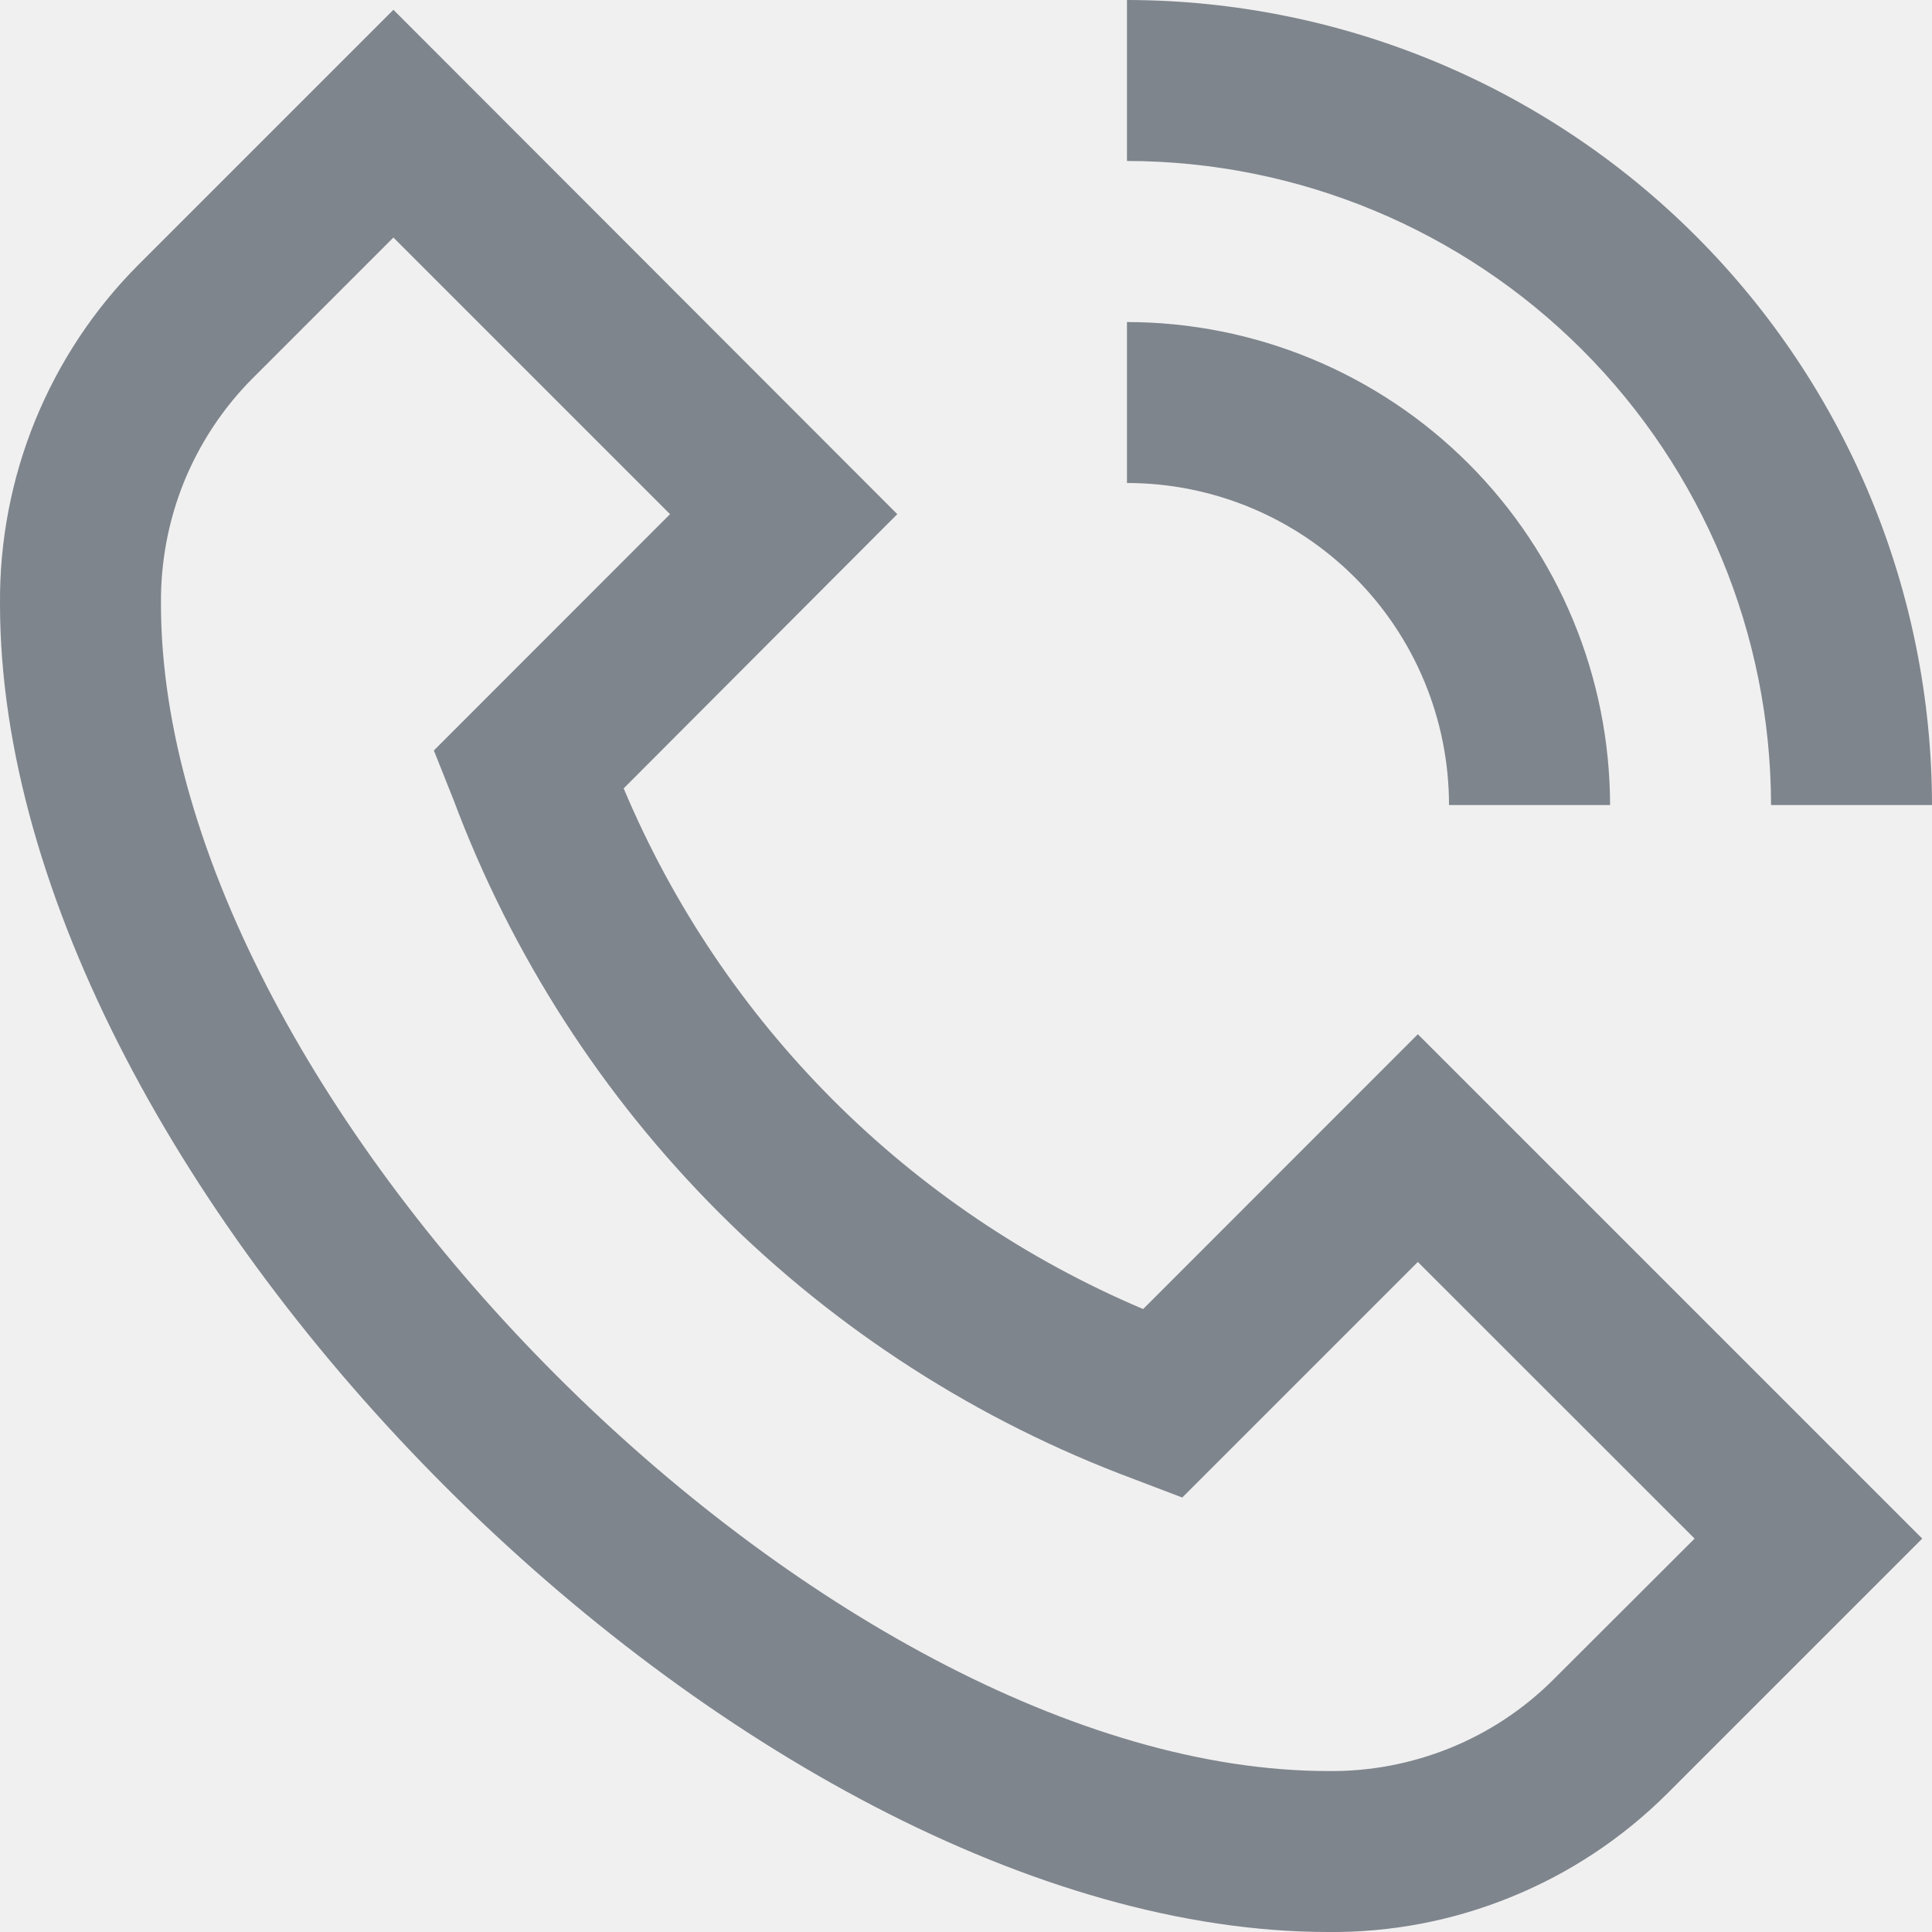
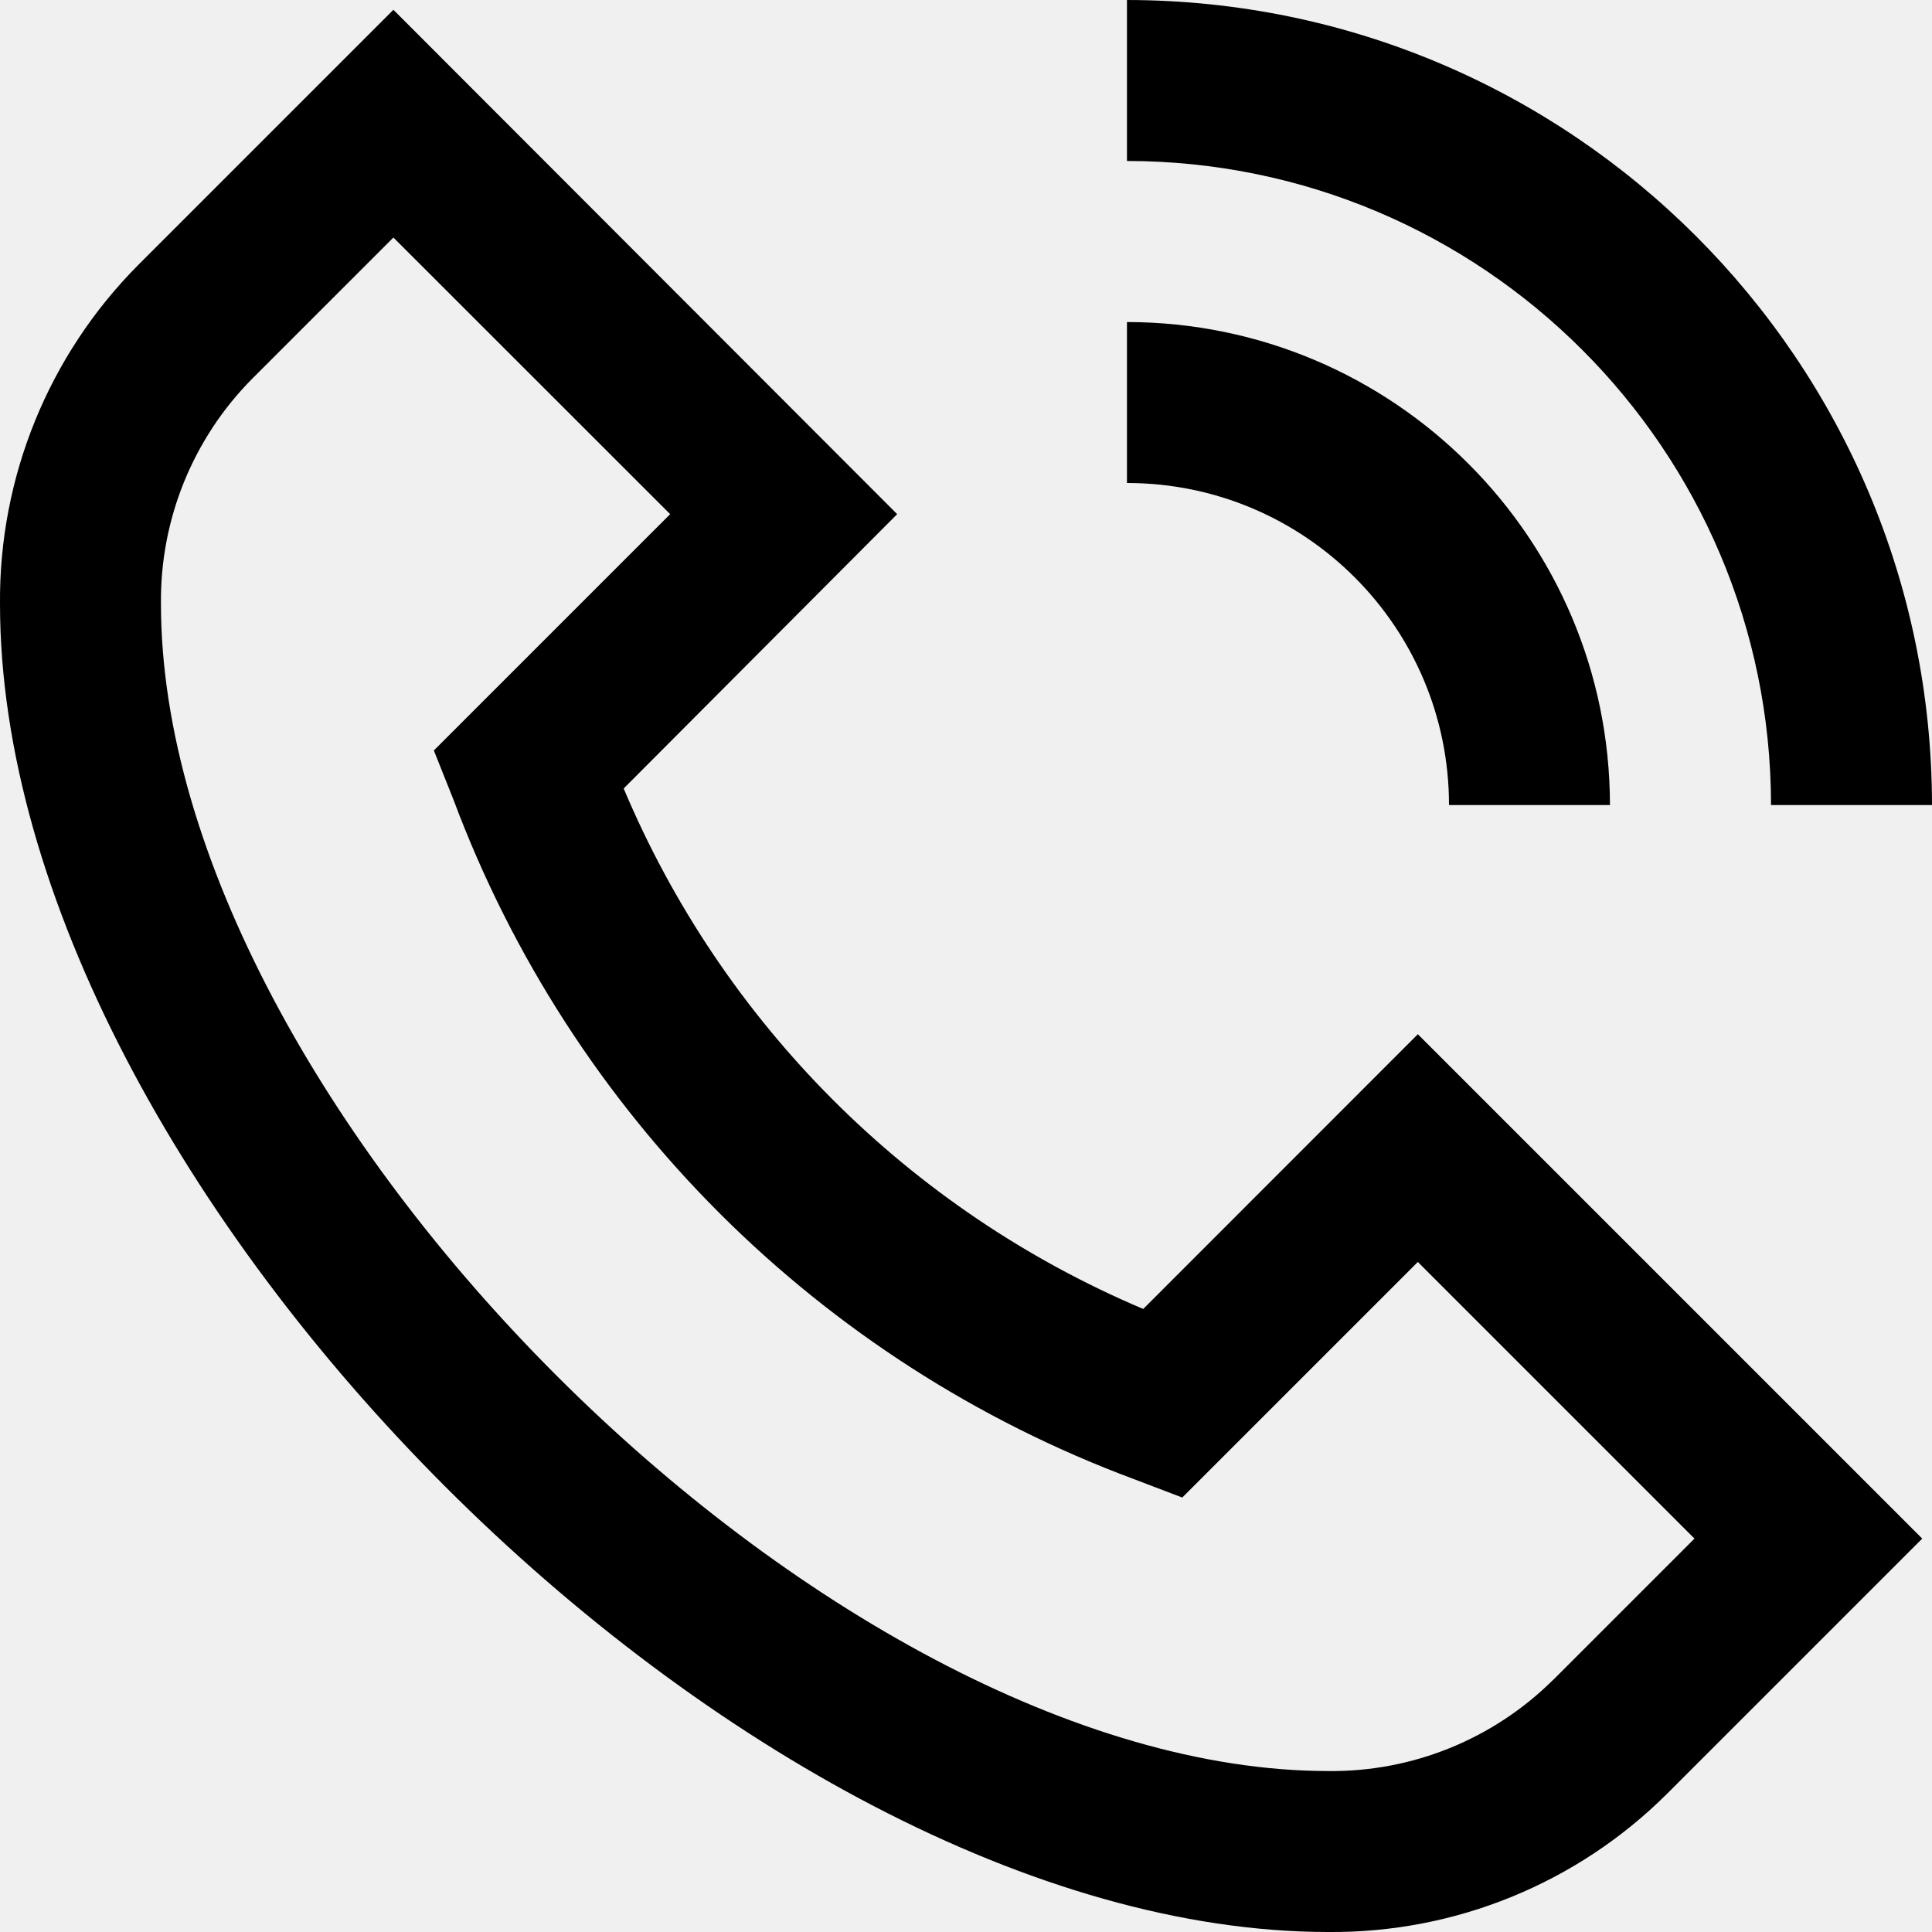
- <svg xmlns="http://www.w3.org/2000/svg" width="16" height="16" viewBox="0 0 16 16" fill="none">
-   <g clip-path="url(#clip0_1_272)">
-     <path d="M9.467 10.841C7.526 10.019 5.982 8.472 5.165 6.529L7.431 4.258L3.258 0.081L1.144 2.195C0.777 2.563 0.488 3.001 0.291 3.483C0.095 3.964 -0.004 4.48 0 5C0 9.832 6.168 16 11 16C11.52 16.005 12.036 15.906 12.517 15.709C12.999 15.513 13.436 15.223 13.805 14.856L15.919 12.742L11.742 8.565L9.467 10.841ZM12.861 13.913C12.617 14.156 12.326 14.348 12.007 14.477C11.687 14.606 11.345 14.671 11 14.667C6.845 14.667 1.333 9.155 1.333 5C1.33 4.655 1.394 4.313 1.523 3.993C1.653 3.674 1.844 3.383 2.087 3.138L3.258 1.967L5.549 4.258L3.593 6.215L3.756 6.624C4.237 7.91 4.989 9.078 5.96 10.048C6.932 11.019 8.101 11.769 9.387 12.248L9.791 12.402L11.742 10.451L14.034 12.742L12.861 13.913ZM9.333 1.333V0C11.101 0.002 12.796 0.705 14.045 1.955C15.295 3.205 15.998 4.899 16 6.667H14.667C14.665 5.253 14.103 3.897 13.103 2.897C12.103 1.897 10.748 1.335 9.333 1.333ZM9.333 4V2.667C10.394 2.668 11.411 3.089 12.161 3.839C12.911 4.589 13.332 5.606 13.334 6.667H12C12 5.959 11.719 5.281 11.219 4.781C10.719 4.281 10.041 4 9.333 4Z" fill="#7F858D" />
+ <svg xmlns="http://www.w3.org/2000/svg" width="16" height="16" fill="none">
+   <g clip-path="url(#prefix__clip0_1_272)">
+     <path d="M9.467 10.84A8.089 8.089 0 015.165 6.53L7.43 4.258 3.258.081 1.144 2.195A3.933 3.933 0 000 5c0 4.832 6.168 11 11 11a3.926 3.926 0 002.805-1.144l2.114-2.114-4.177-4.177-2.275 2.276zm3.394 3.073a2.6 2.6 0 01-1.86.754c-4.156 0-9.668-5.512-9.668-9.667a2.605 2.605 0 01.754-1.862l1.171-1.171L5.55 4.258 3.593 6.215l.163.409a9.582 9.582 0 005.631 5.624l.404.154 1.951-1.951 2.291 2.291-1.171 1.171zM9.333 1.333V0A6.674 6.674 0 0116 6.667h-1.333a5.34 5.34 0 00-5.334-5.334zm0 2.667V2.667a4.004 4.004 0 014 4H12A2.667 2.667 0 009.333 4z" fill="currentColor" />
  </g>
-   <defs>
-     <clipPath id="clip0_1_272">
-       <rect width="16" height="16" fill="white" />
-     </clipPath>
-   </defs>
</svg>
